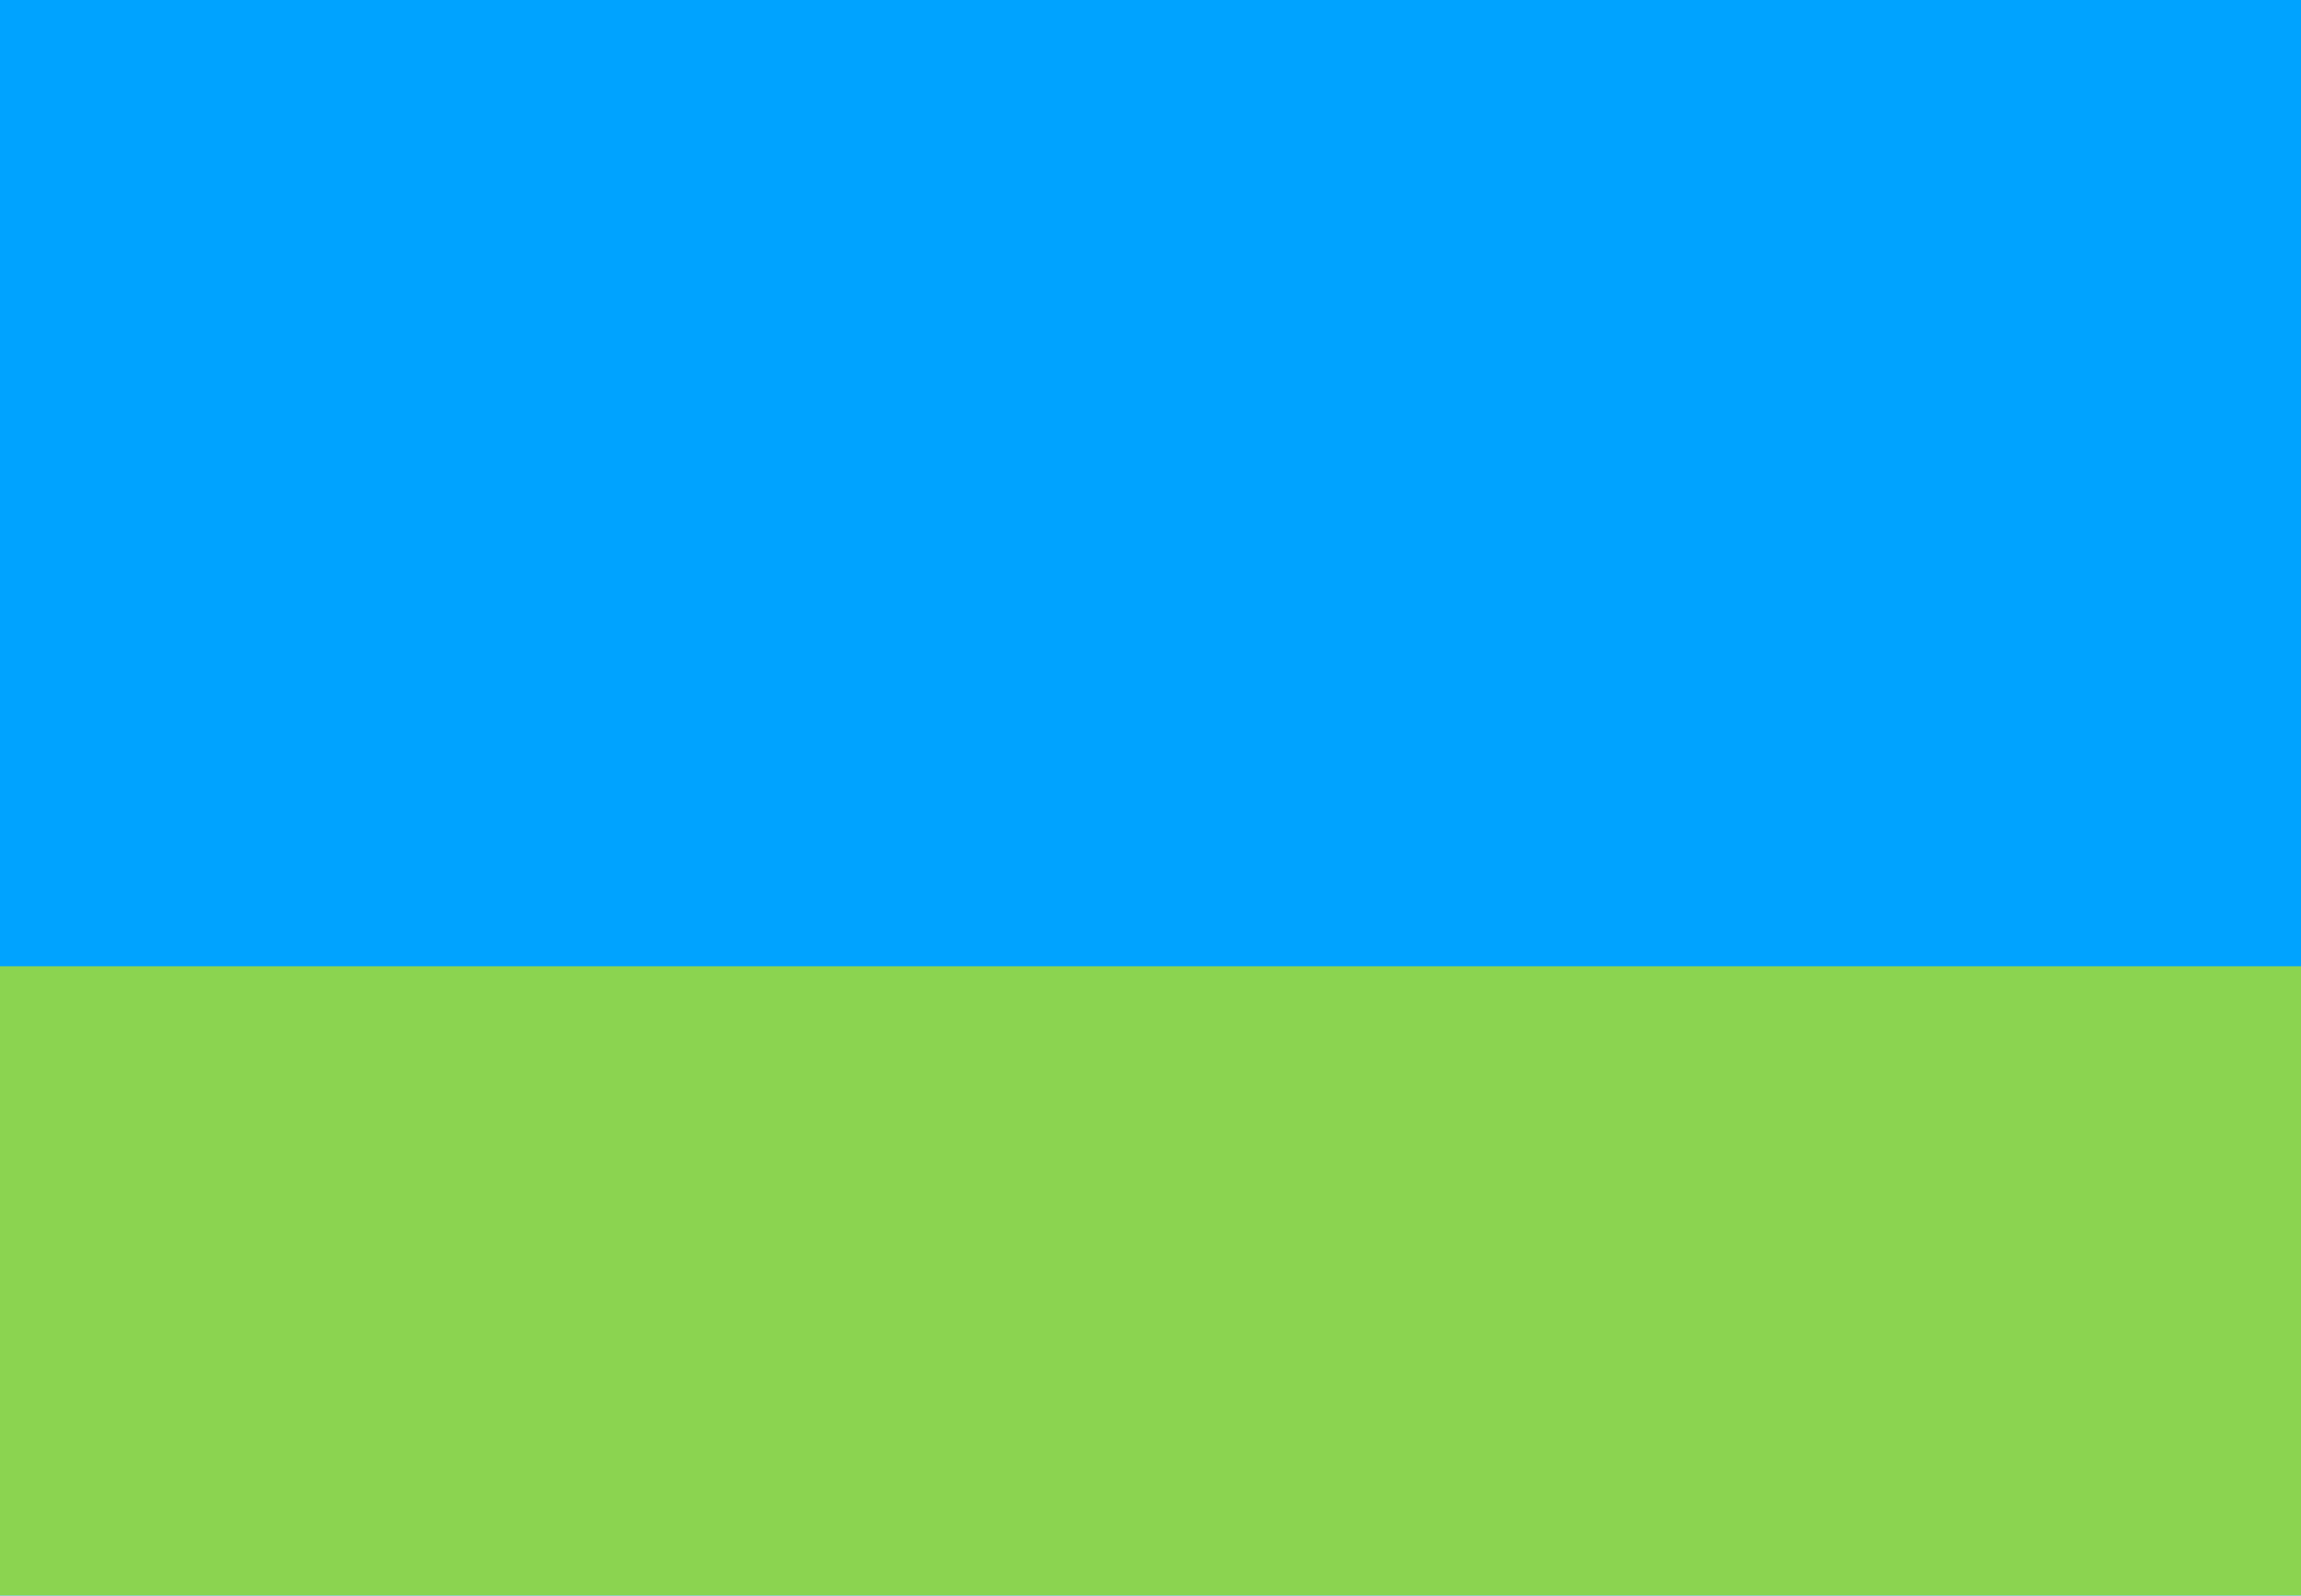
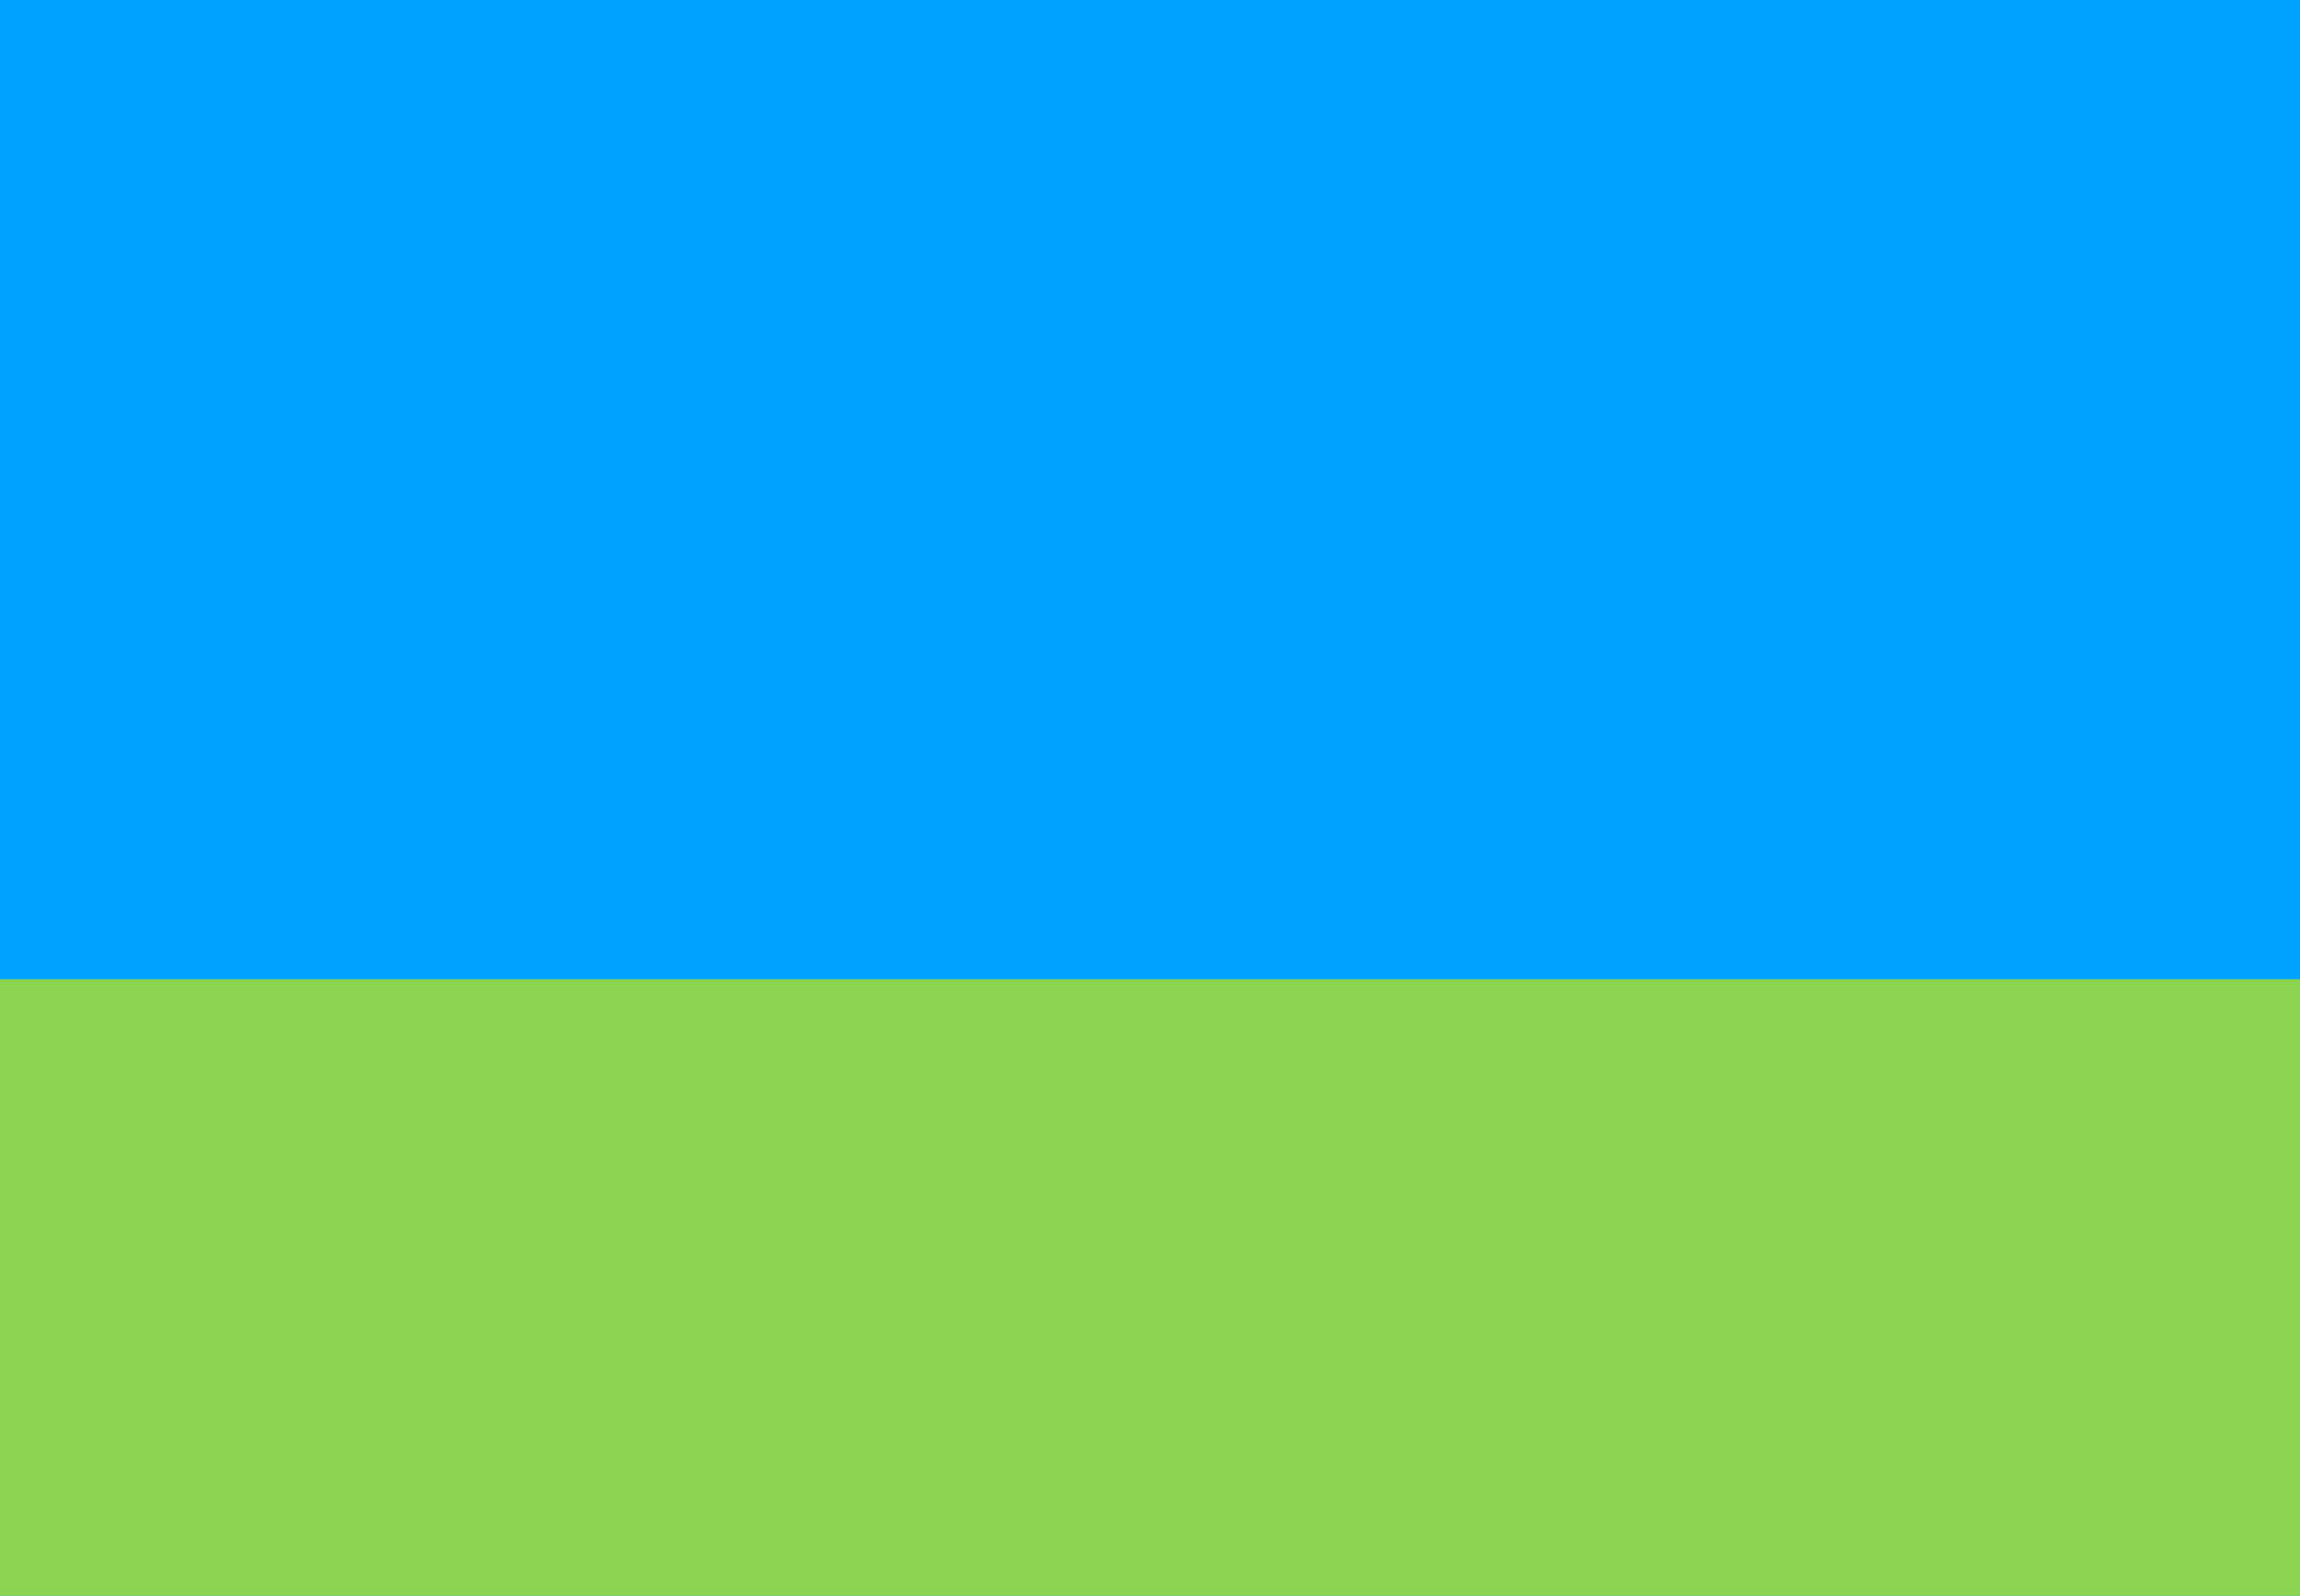
- <svg xmlns="http://www.w3.org/2000/svg" width="1024" height="710" viewBox="0 0 1024 710" fill="none">
-   <rect width="1024" height="710" fill="#00A3FF" />
-   <rect y="430" width="1024" height="280" fill="#8BD450" />
+ <svg xmlns="http://www.w3.org/2000/svg" width="98" height="68" viewBox="0 0 98 68" fill="none">
+   <g clip-path="url(#clip0_1963_2)">
+     <path d="M98 0H0V68H98V0Z" fill="#00A3FF" />
+     <path d="M98 41.727H0V68H98V41.727Z" fill="#8BD450" />
+   </g>
+   <defs>
+     <clipPath id="clip0_1963_2">
+       <rect width="98" height="68" fill="white" />
+     </clipPath>
+   </defs>
</svg>
